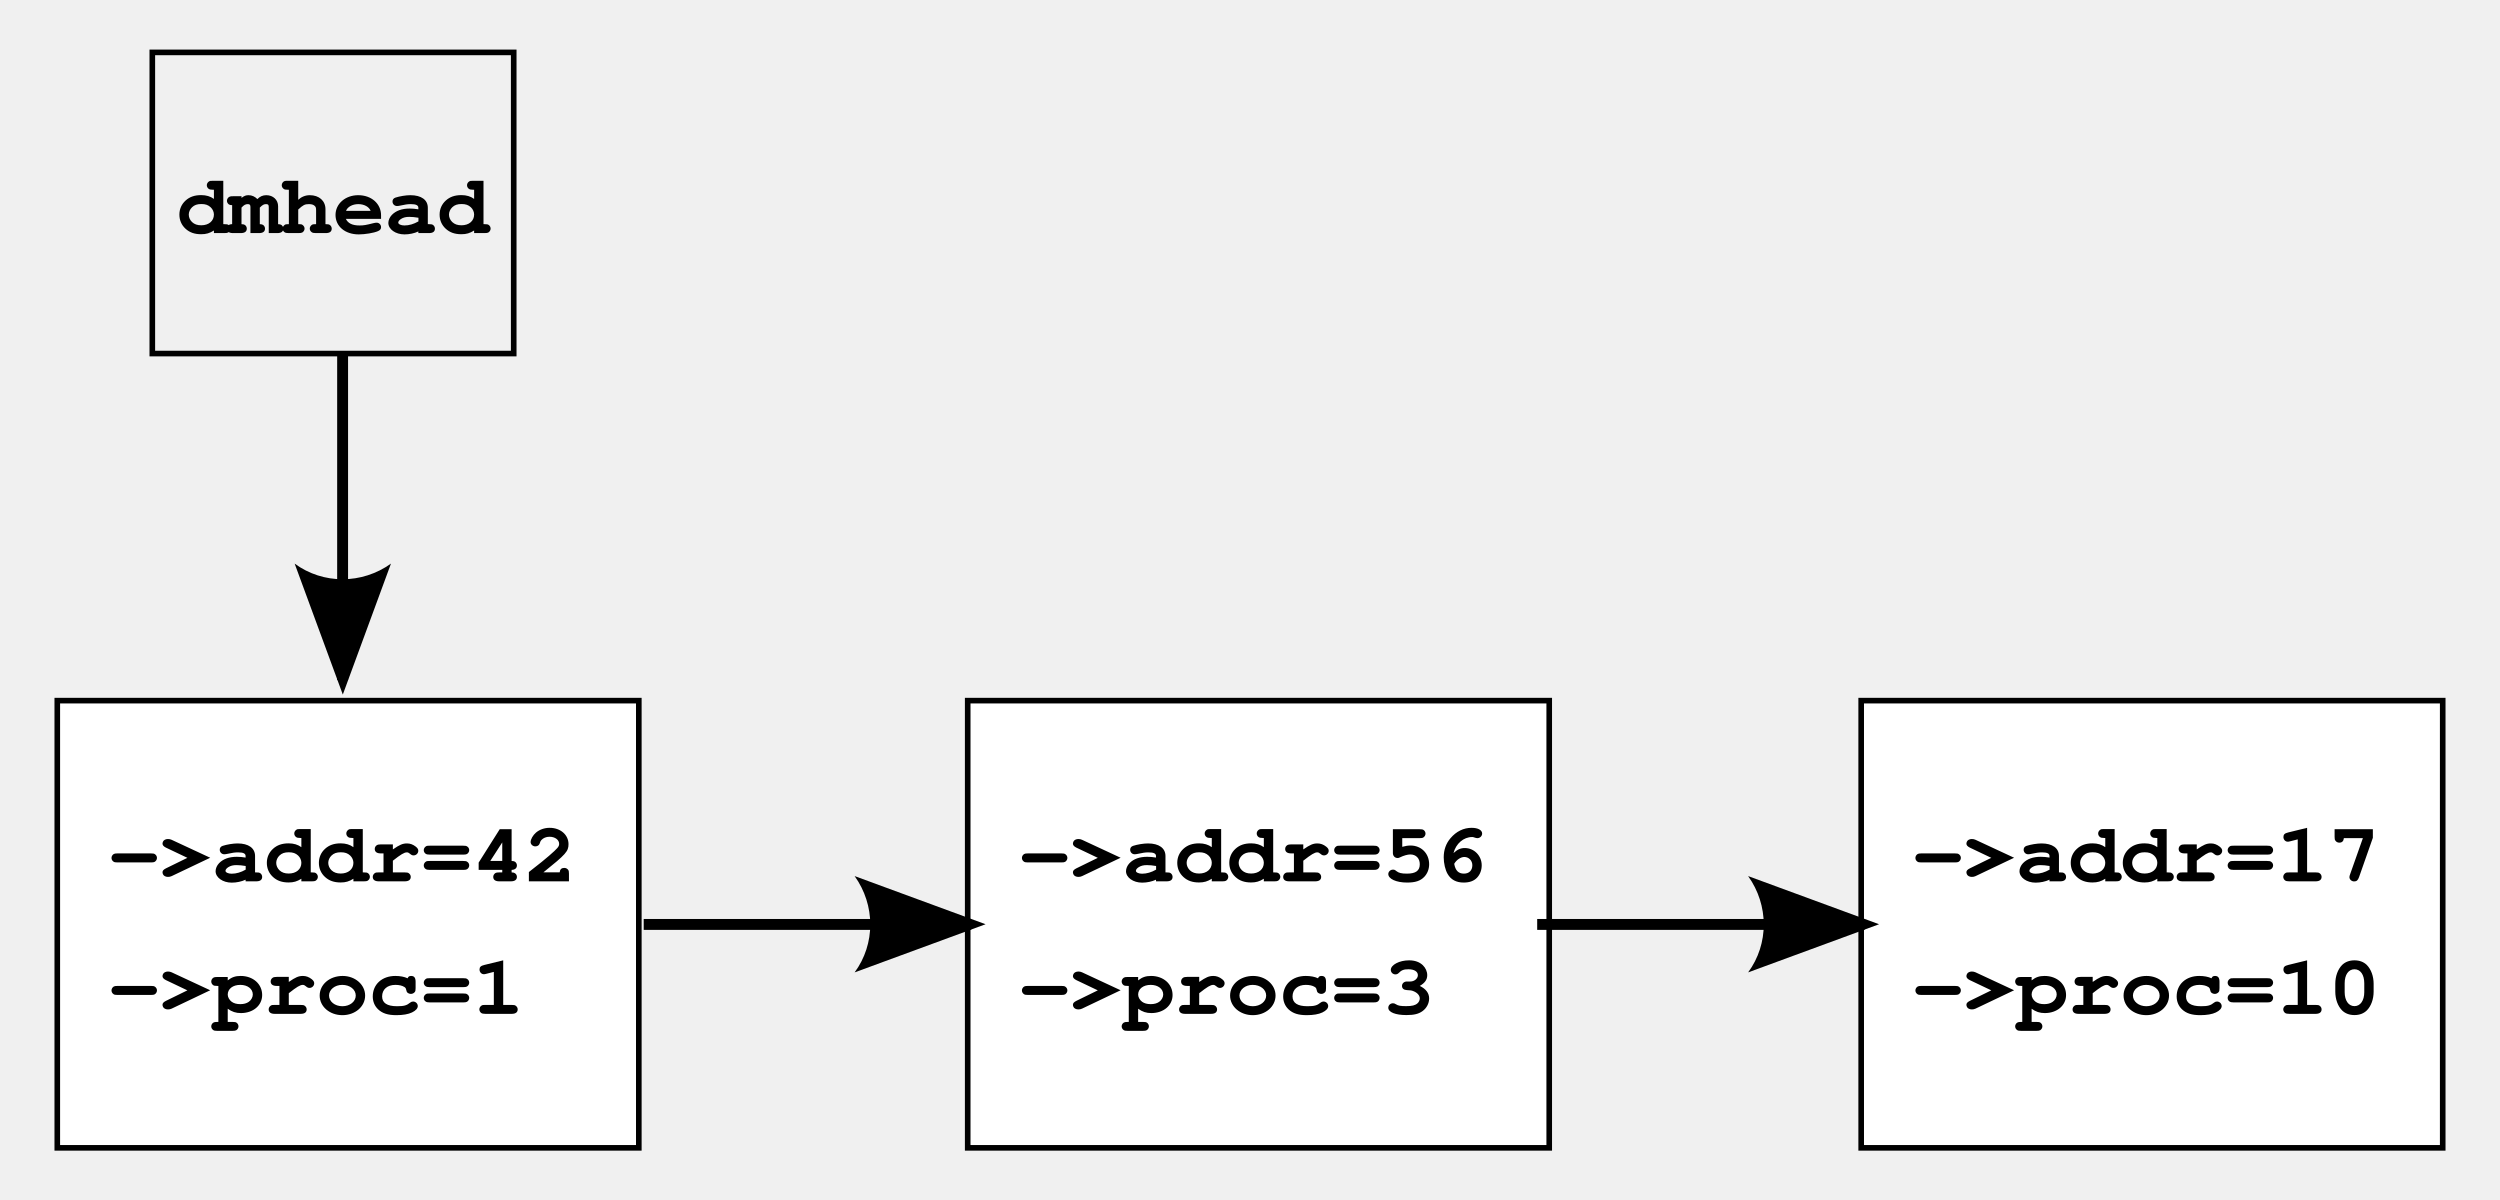
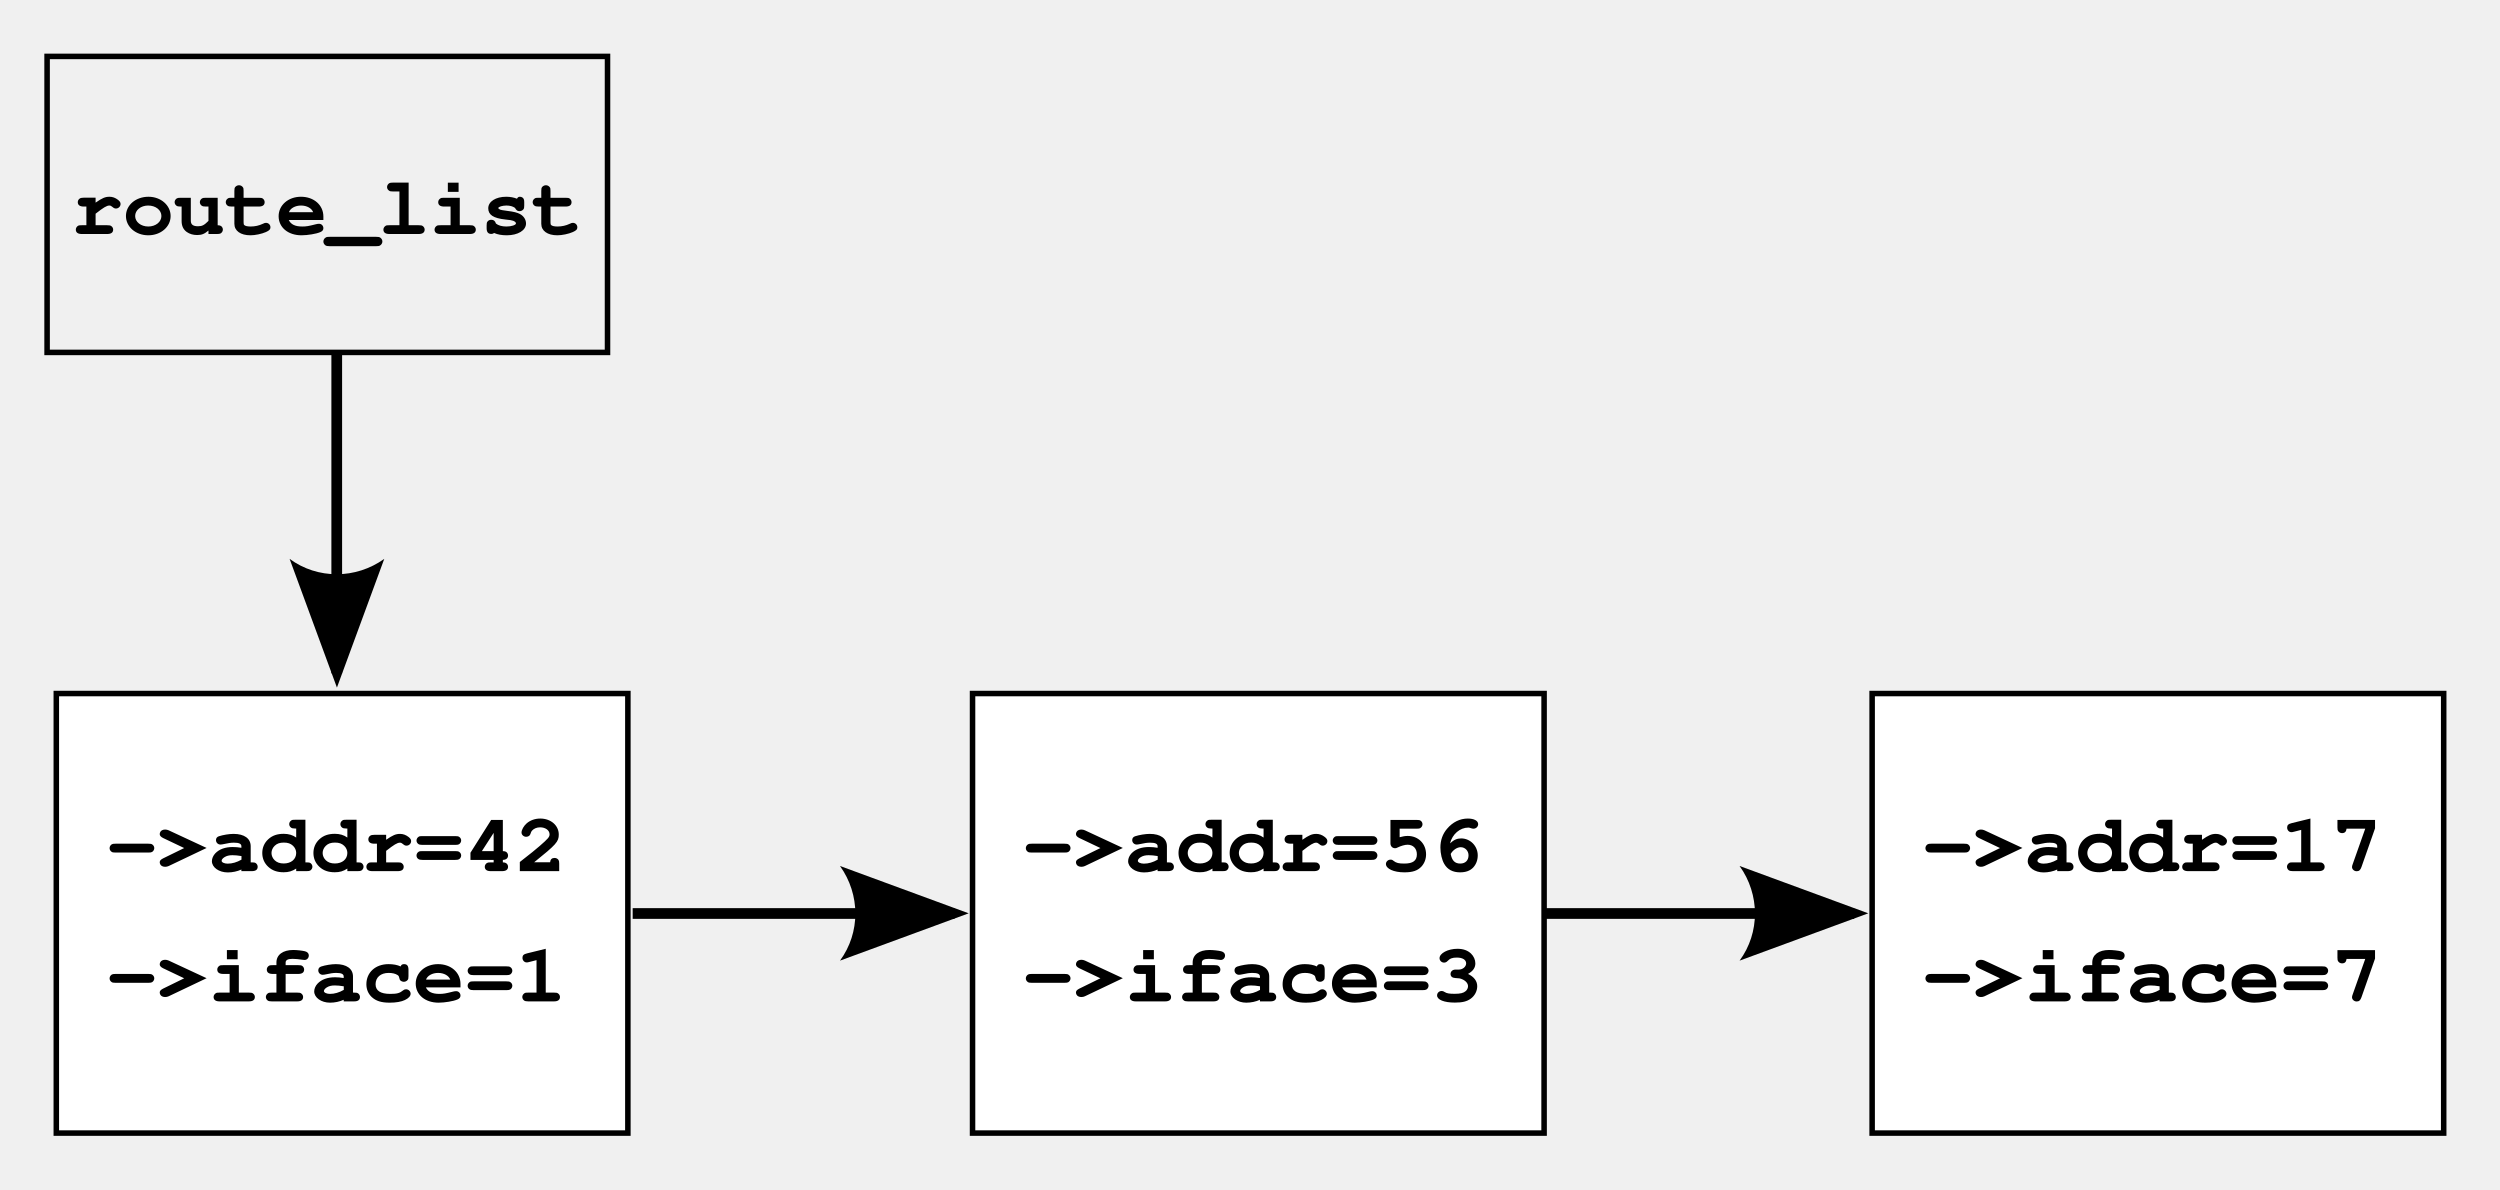
- <svg xmlns="http://www.w3.org/2000/svg" width="229.438" height="110.05" viewBox="-12 -12 3112.885 1465.455" id="svg2" version="1.1">
+ <svg xmlns="http://www.w3.org/2000/svg" width="233.438" height="111.05" viewBox="-12 -12 3167.154 1478.771" id="svg2" version="1.1">
  <defs id="defs90">
    <marker orient="auto" refY="0" refX="0" id="Arrow2Lend" style="overflow:visible">
      <path id="path3825" style="fill-rule:evenodd;stroke-width:0.625;stroke-linejoin:round" d="M 8.719,4.034 -2.207,0.016 8.719,-4.002 c -1.745,2.372 -1.735,5.617 -6e-7,8.035 z" transform="matrix(-1.1,0,0,-1.1,-1.1,0)" />
    </marker>
    <marker orient="auto" refY="0" refX="0" id="Arrow2Lend-3" style="overflow:visible">
      <path id="path3825-2" style="fill-rule:evenodd;stroke-width:0.625;stroke-linejoin:round" d="M 8.719,4.034 -2.207,0.016 8.719,-4.002 c -1.745,2.372 -1.735,5.617 -6e-7,8.035 z" transform="matrix(-1.1,0,0,-1.1,-1.1,0)" />
    </marker>
  </defs>
-   <g id="layer1" transform="translate(-840.2154,854.592)" />
-   <g style="fill:none;stroke-width:0.025in" id="g4" transform="translate(-840.2154,854.592)">
+   <g id="layer1" transform="translate(-840.2154,860.6865)" />
+   <g style="fill:none;stroke-width:0.025in" id="g4" transform="translate(-840.2154,860.6865)">
+     <path style="fill:none;stroke:#000000;stroke-width:13.567px;stroke-linecap:butt;stroke-linejoin:miter;stroke-opacity:1;marker-end:url(#Arrow2Lend)" d="m 1629.726,270.645 407.68,0" id="path3798-7" />
+     <path id="path4305" d="m 2769.392,270.645 407.68,0" style="fill:none;stroke:#000000;stroke-width:13.567px;stroke-linecap:butt;stroke-linejoin:miter;stroke-opacity:1;marker-end:url(#Arrow2Lend)" />
    <g id="g3794" transform="translate(974.8877,-815.1727)">
-       <rect id="rect6" style="fill:none;stroke:#000000;stroke-width:7;stroke-linecap:butt;stroke-linejoin:miter" rx="0" height="375" width="450" y="0" x="42.976" />
-       <text style="font-size:108px;font-style:normal;font-weight:bold;text-anchor:middle;fill:#000000;font-family:Courier" id="text42" font-size="108" font-weight="bold" font-style="normal" y="225" x="267.976" xml:space="preserve">dmhead</text>
+       <rect id="rect6" style="fill:none;stroke:#000000;stroke-width:7;stroke-linecap:butt;stroke-linejoin:miter" rx="0" height="375" width="709.97" y="0" x="-87.009" />
+       <text style="font-size:108px;font-style:normal;font-weight:bold;text-anchor:middle;fill:#000000;font-family:Courier" id="text42" font-size="108" font-weight="bold" font-style="normal" y="225" x="267.976" xml:space="preserve">route_list</text>
    </g>
    <rect x="899.545" y="-8.018" width="724.092" height="556.847" rx="0" style="fill:#ffffff;fill-opacity:1;stroke:#000000;stroke-width:6.985;stroke-linecap:butt;stroke-linejoin:miter" id="rect10-9" />
    <text xml:space="preserve" x="962.955" y="216.991" font-style="normal" font-weight="bold" font-size="108" id="text46-2" style="font-size:108px;font-style:normal;font-weight:bold;text-anchor:start;fill:#000000;stroke-width:0.025in;font-family:Courier">-&gt;addr=42</text>
-     <text xml:space="preserve" x="962.955" y="381.992" font-style="normal" font-weight="bold" font-size="108" id="text48-1" style="font-size:108px;font-style:normal;font-weight:bold;text-anchor:start;fill:#000000;stroke-width:0.025in;font-family:Courier">-&gt;proc=1</text>
+     <text xml:space="preserve" x="962.955" y="381.992" font-style="normal" font-weight="bold" font-size="108" id="text48-1" style="font-size:108px;font-style:normal;font-weight:bold;text-anchor:start;fill:#000000;stroke-width:0.025in;font-family:Courier">-&gt;iface=1</text>
    <path style="fill:none;stroke:#000000;stroke-width:13.567px;stroke-linecap:butt;stroke-linejoin:miter;stroke-opacity:1;marker-end:url(#Arrow2Lend)" d="m 1254.824,-441.266 0,407.68" id="path3798" />
-     <rect x="2033.148" y="-8.018" width="724.092" height="556.847" rx="0" style="fill:#ffffff;fill-opacity:1;stroke:#000000;stroke-width:6.985;stroke-linecap:butt;stroke-linejoin:miter" id="rect10-9-5" />
-     <text xml:space="preserve" x="2096.557" y="216.991" font-style="normal" font-weight="bold" font-size="108" id="text46-2-7" style="font-size:108px;font-style:normal;font-weight:bold;text-anchor:start;fill:#000000;stroke-width:0.025in;font-family:Courier">-&gt;addr=56</text>
-     <text xml:space="preserve" x="2096.557" y="381.992" font-style="normal" font-weight="bold" font-size="108" id="text48-1-1" style="font-size:108px;font-style:normal;font-weight:bold;text-anchor:start;fill:#000000;stroke-width:0.025in;font-family:Courier">-&gt;proc=3</text>
-     <rect id="rect4299" style="fill:#ffffff;fill-opacity:1;stroke:#000000;stroke-width:6.985;stroke-linecap:butt;stroke-linejoin:miter" rx="0" height="556.847" width="724.092" y="-8.018" x="3145.678" />
-     <text style="font-size:108px;font-style:normal;font-weight:bold;text-anchor:start;fill:#000000;stroke-width:0.025in;font-family:Courier" id="text4301" font-size="108" font-weight="bold" font-style="normal" y="216.991" x="3209.088" xml:space="preserve">-&gt;addr=17</text>
-     <text style="font-size:108px;font-style:normal;font-weight:bold;text-anchor:start;fill:#000000;stroke-width:0.025in;font-family:Courier" id="text4303" font-size="108" font-weight="bold" font-style="normal" y="381.992" x="3209.088" xml:space="preserve">-&gt;proc=10</text>
-     <path style="fill:none;stroke:#000000;stroke-width:13.567px;stroke-linecap:butt;stroke-linejoin:miter;stroke-opacity:1;marker-end:url(#Arrow2Lend)" d="m 1629.726,270.645 407.68,0" id="path3798-7" />
-     <path id="path4305" d="m 2742.257,270.645 407.68,0" style="fill:none;stroke:#000000;stroke-width:13.567px;stroke-linecap:butt;stroke-linejoin:miter;stroke-opacity:1;marker-end:url(#Arrow2Lend)" />
+     <rect x="2060.282" y="-8.018" width="724.092" height="556.847" rx="0" style="fill:#ffffff;fill-opacity:1;stroke:#000000;stroke-width:6.985;stroke-linecap:butt;stroke-linejoin:miter" id="rect10-9-5" />
+     <text xml:space="preserve" x="2123.692" y="216.991" font-style="normal" font-weight="bold" font-size="108" id="text46-2-7" style="font-size:108px;font-style:normal;font-weight:bold;text-anchor:start;fill:#000000;stroke-width:0.025in;font-family:Courier">-&gt;addr=56</text>
+     <text xml:space="preserve" x="2123.692" y="381.992" font-style="normal" font-weight="bold" font-size="108" id="text48-1-1" style="font-size:108px;font-style:normal;font-weight:bold;text-anchor:start;fill:#000000;stroke-width:0.025in;font-family:Courier">-&gt;iface=3</text>
+     <rect id="rect4299" style="fill:#ffffff;fill-opacity:1;stroke:#000000;stroke-width:6.985;stroke-linecap:butt;stroke-linejoin:miter" rx="0" height="556.847" width="724.092" y="-8.018" x="3199.948" />
+     <text style="font-size:108px;font-style:normal;font-weight:bold;text-anchor:start;fill:#000000;stroke-width:0.025in;font-family:Courier" id="text4301" font-size="108" font-weight="bold" font-style="normal" y="216.991" x="3263.358" xml:space="preserve">-&gt;addr=17</text>
+     <text style="font-size:108px;font-style:normal;font-weight:bold;text-anchor:start;fill:#000000;stroke-width:0.025in;font-family:Courier" id="text4303" font-size="108" font-weight="bold" font-style="normal" y="381.992" x="3263.358" xml:space="preserve">-&gt;iface=7</text>
  </g>
</svg>
